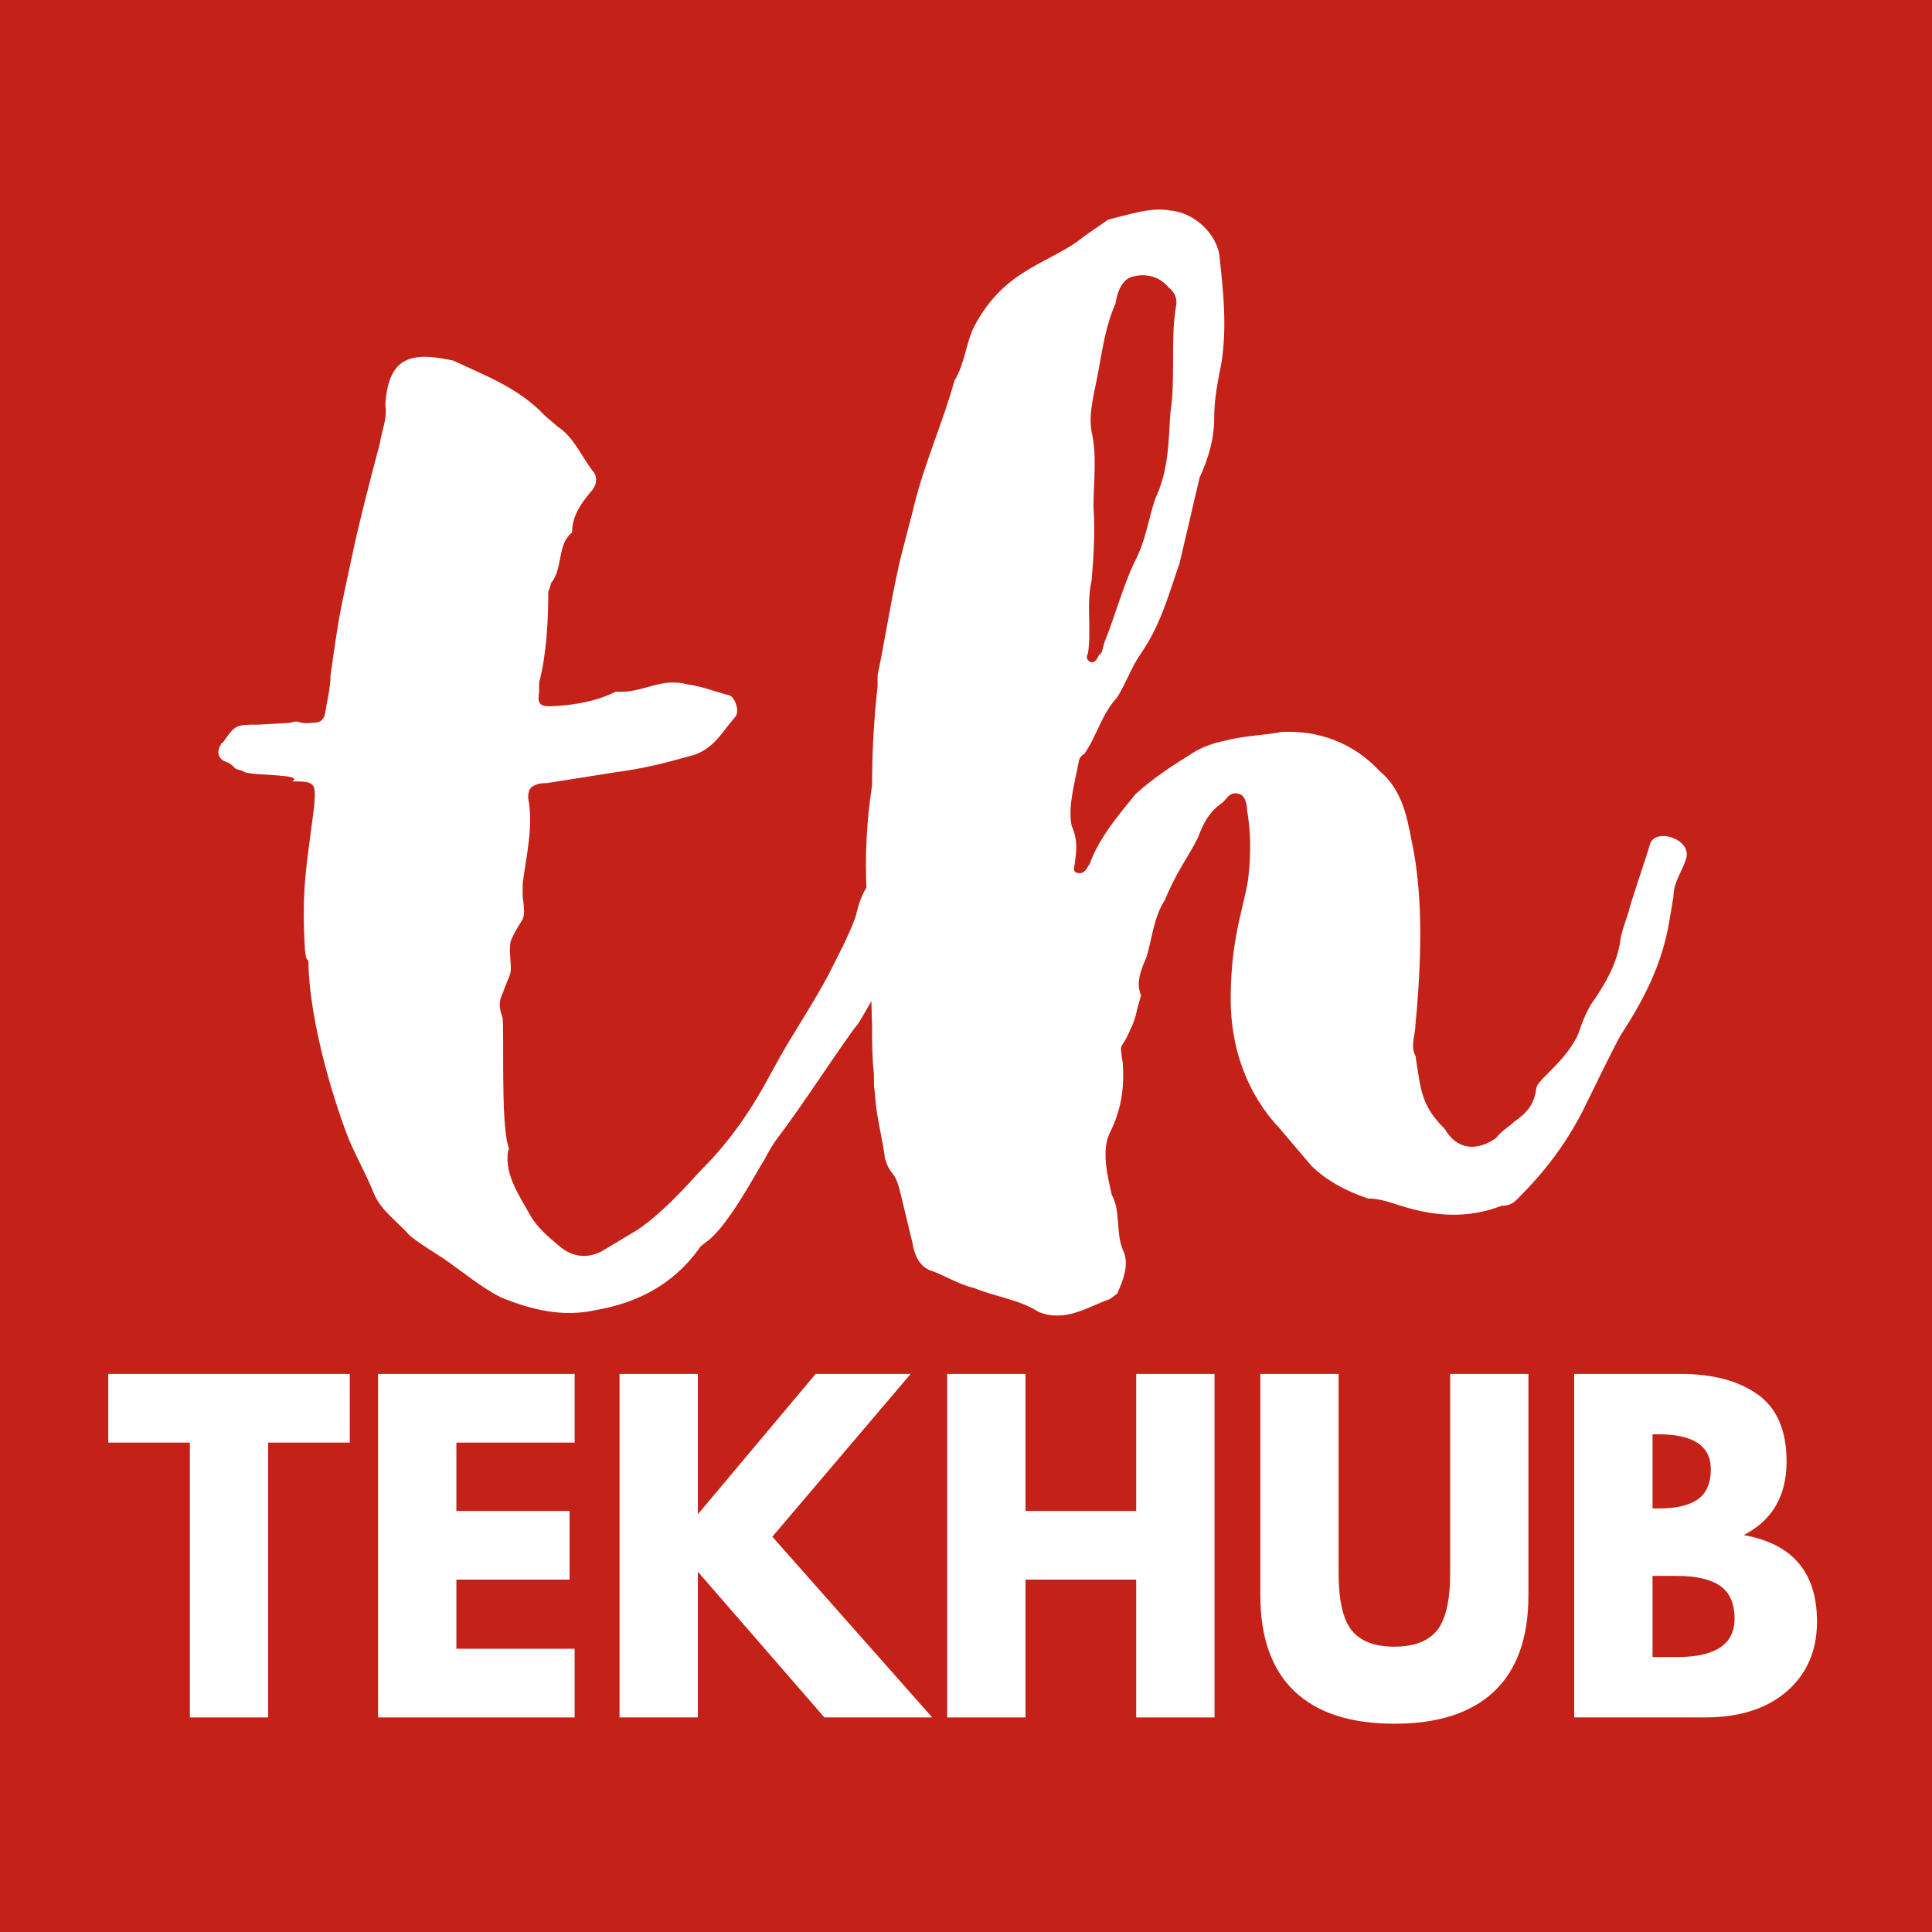
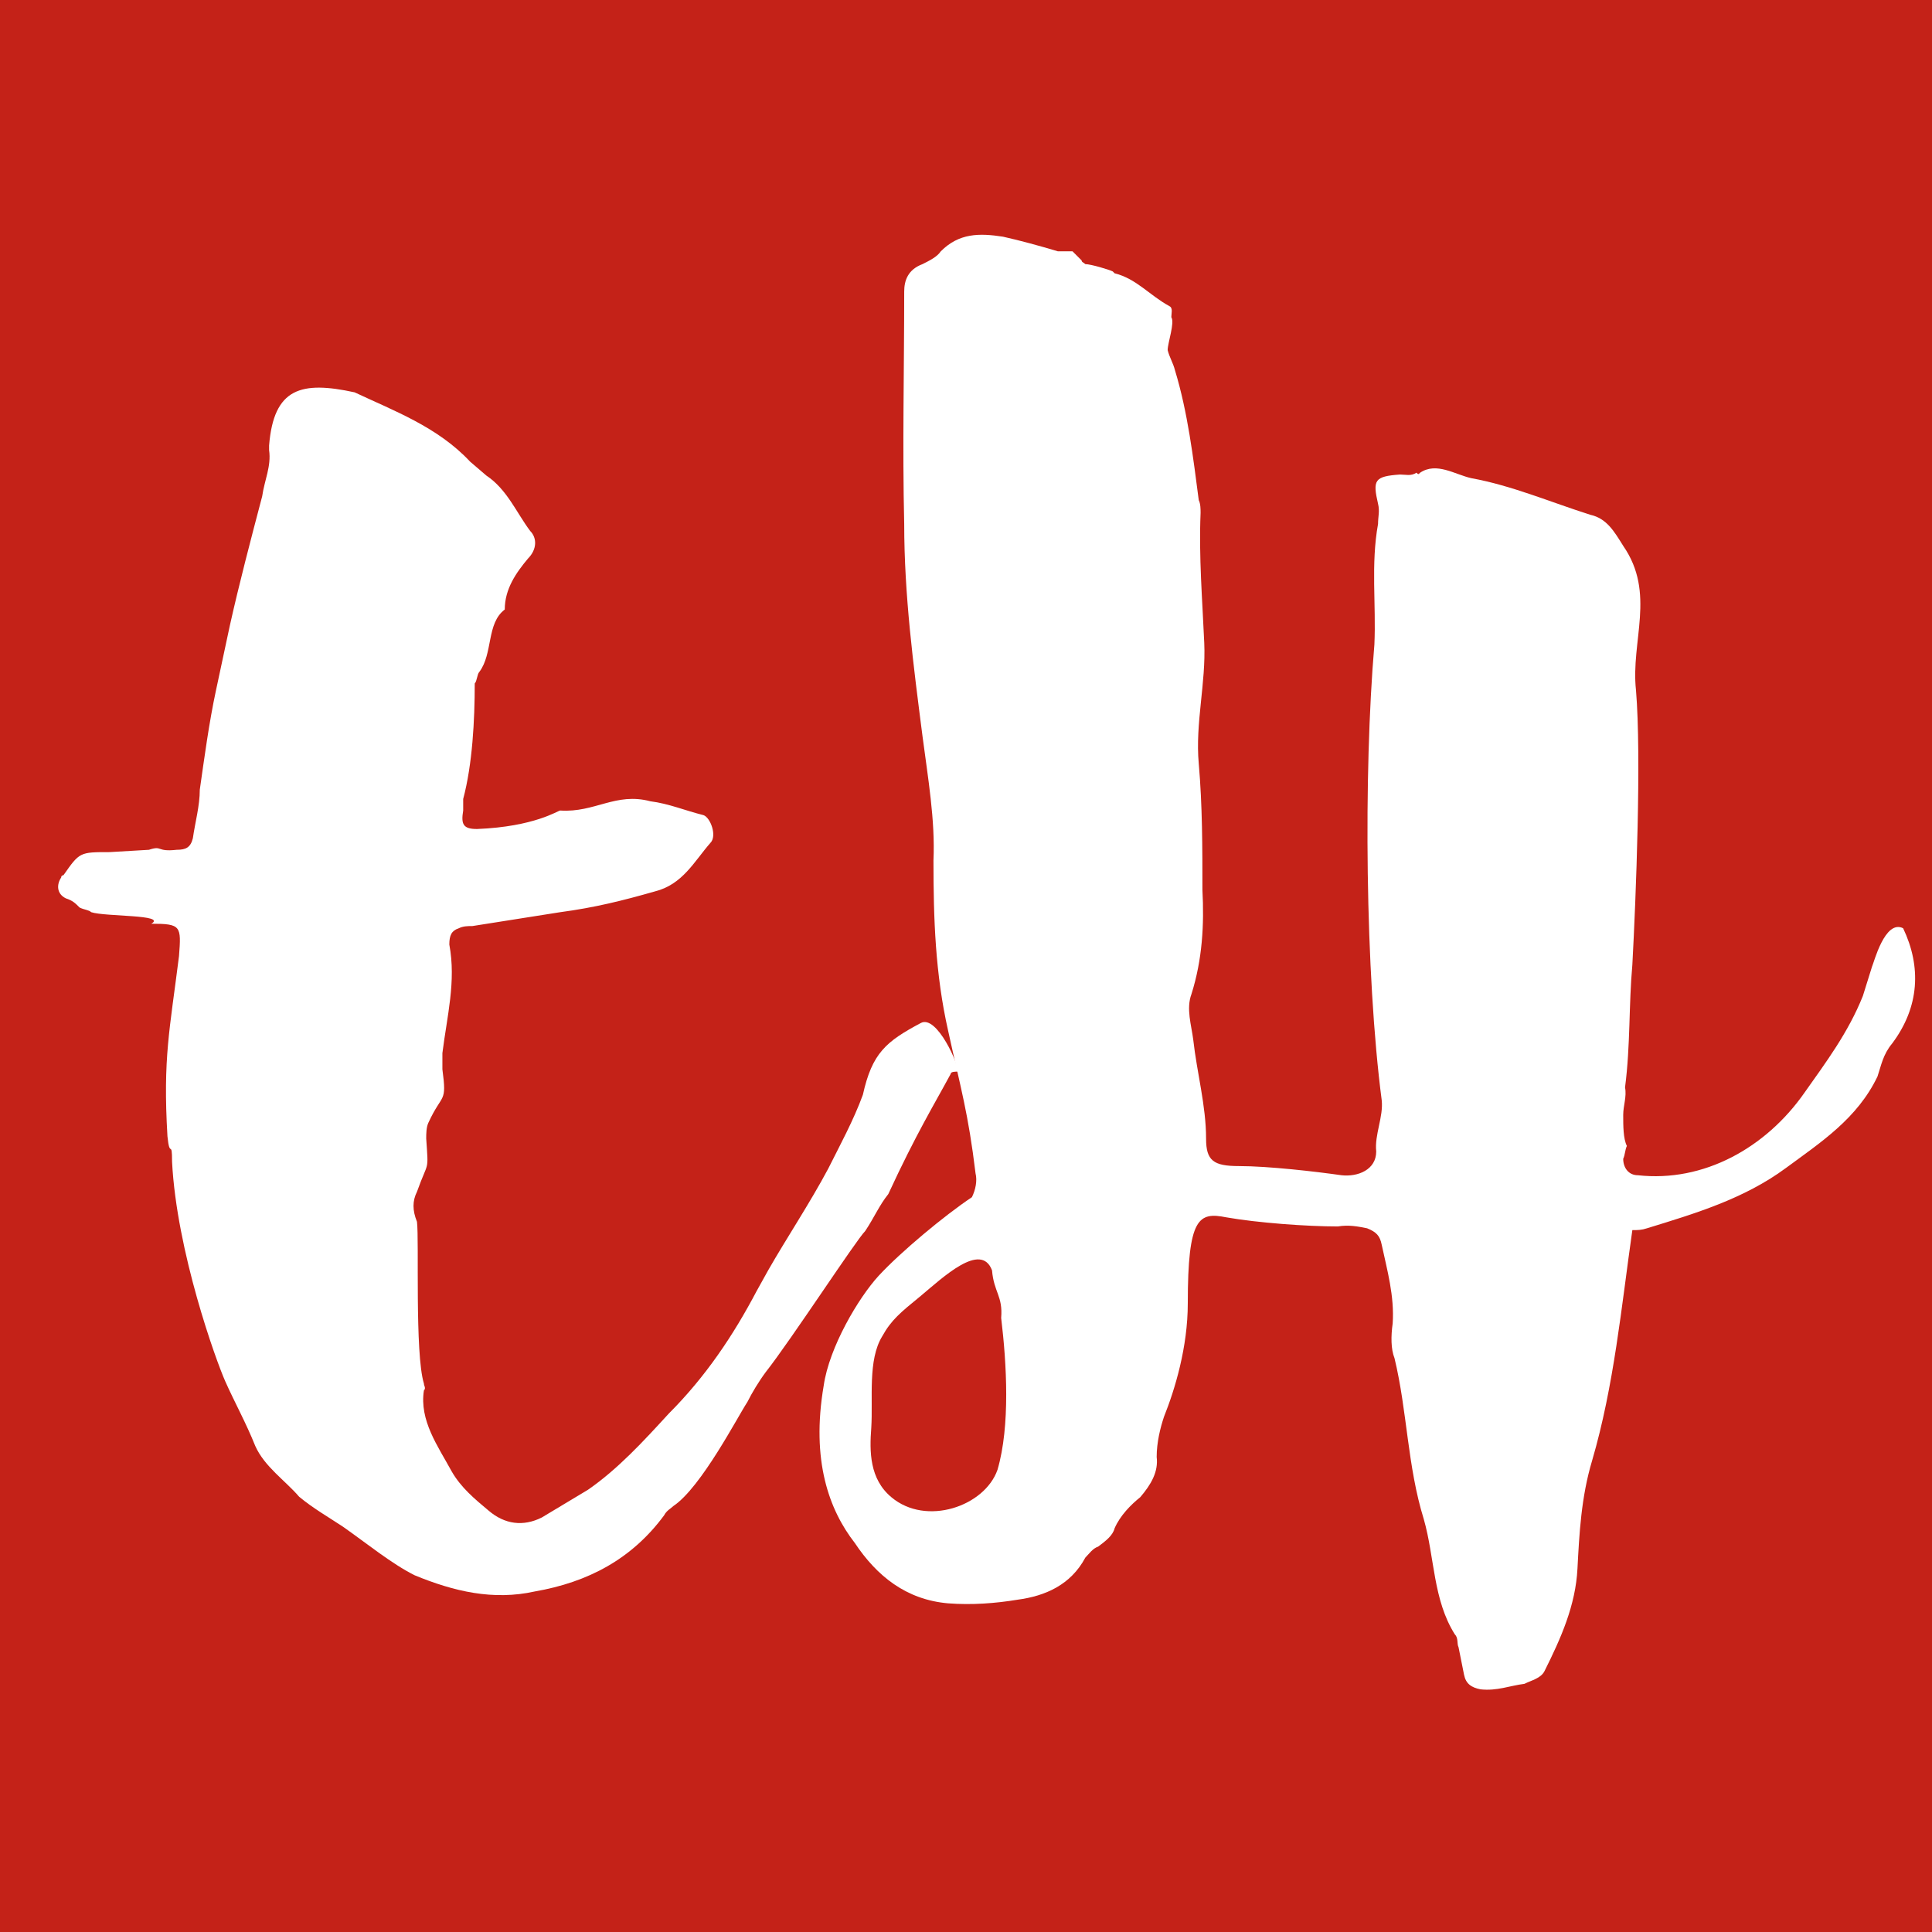
<svg xmlns="http://www.w3.org/2000/svg" width="500" zoomAndPan="magnify" viewBox="0 0 375 375" height="500" preserveAspectRatio="xMidYMid meet" version="1.0">
  <defs>
    <g />
  </defs>
  <rect x="-37.5" width="450" fill="#ffffff" y="-37.5" height="450" fill-opacity="1" />
  <rect x="-37.5" width="450" fill="#c42218" y="-37.5" height="450" fill-opacity="1" />
  <g fill="#ffffff" fill-opacity="1">
-     <g transform="translate(20.3716, 333.3525)">
+     <g transform="translate(27.11922, 338.4996)">
      <g>
-         <path d="M 0.641 -53.344 L 0.641 -66.672 L 47.516 -66.672 L 47.516 -53.344 L 31.672 -53.344 L 31.672 0 L 16.484 0 L 16.484 -53.344 Z M 0.641 -53.344 " />
+         <path d="M 151.578 -139.918 C 144.852 -136.332 142.16 -134.09 140.367 -126.016 C 138.574 -121.082 135.883 -116.152 133.641 -111.668 C 130.055 -104.938 125.57 -98.211 121.98 -91.934 L 119.738 -87.898 C 115.254 -79.379 109.871 -71.305 102.695 -64.129 C 97.766 -58.75 92.832 -53.367 87 -49.332 L 78.031 -43.949 C 74.445 -42.156 70.855 -42.605 67.719 -45.293 C 65.027 -47.535 62.336 -49.777 60.543 -52.918 C 57.852 -57.852 54.262 -62.785 55.16 -68.613 C 55.609 -69.062 55.16 -69.512 55.16 -69.961 C 53.367 -75.789 54.262 -97.766 53.816 -101.352 C 52.918 -103.594 52.918 -105.387 53.816 -107.184 C 56.059 -113.461 56.059 -110.77 55.609 -117.496 C 55.609 -118.395 55.609 -119.738 56.059 -120.637 C 58.75 -126.465 59.645 -124.223 58.75 -130.949 L 58.75 -134.09 C 59.645 -141.266 61.438 -147.992 60.094 -155.168 C 60.094 -156.961 60.543 -157.859 61.887 -158.305 C 62.785 -158.754 63.68 -158.754 64.578 -158.754 L 81.621 -161.445 C 88.348 -162.344 93.727 -163.688 100.008 -165.48 C 105.387 -166.828 107.629 -171.312 110.77 -174.898 C 112.113 -176.246 110.77 -179.832 109.426 -180.281 C 105.836 -181.176 102.695 -182.523 99.109 -182.973 C 92.383 -184.766 88.348 -180.73 81.621 -181.176 C 81.172 -181.176 76.688 -178.039 65.477 -177.59 C 62.785 -177.59 62.336 -178.488 62.785 -181.176 L 62.785 -183.418 C 64.578 -190.148 65.027 -198.668 65.027 -205.844 C 65.477 -206.293 65.477 -207.637 65.922 -208.086 C 68.613 -211.672 67.27 -217.504 70.855 -220.191 C 70.855 -224.23 73.098 -227.367 75.34 -230.059 C 77.137 -231.852 77.137 -234.094 75.789 -235.441 C 73.098 -239.027 71.305 -243.512 67.27 -246.203 L 64.129 -248.895 C 57.852 -255.621 49.332 -258.762 41.707 -262.348 C 31.391 -264.59 26.012 -263.246 25.113 -252.035 L 25.113 -251.137 C 25.562 -247.996 24.215 -245.309 23.77 -242.168 C 21.527 -233.648 19.285 -225.125 17.488 -217.055 L 14.801 -204.496 C 13.453 -198.219 12.559 -191.492 11.66 -185.215 C 11.66 -182.074 10.762 -178.934 10.316 -175.797 C 9.867 -174.004 8.969 -173.555 7.176 -173.555 C 3.141 -173.105 4.484 -174.449 1.793 -173.555 L -5.828 -173.105 C -11.66 -173.105 -11.66 -173.105 -14.801 -168.621 C -14.801 -168.621 -15.246 -168.621 -15.246 -168.172 C -16.145 -166.828 -16.145 -165.031 -14.352 -164.137 C -13.004 -163.688 -12.559 -163.238 -11.66 -162.344 C -10.762 -161.895 -9.867 -161.895 -9.418 -161.445 C -6.727 -160.547 5.383 -160.996 2.242 -159.203 C 8.07 -159.203 8.07 -158.754 7.625 -152.926 C 5.828 -138.574 4.484 -133.191 5.383 -117.945 C 5.828 -113.461 6.277 -117.496 6.277 -113.012 C 7.176 -95.523 14.801 -74.445 16.594 -70.406 C 18.387 -66.371 20.629 -62.336 22.422 -57.852 C 24.215 -53.816 28.254 -51.125 30.945 -47.984 C 33.633 -45.742 36.773 -43.949 39.465 -42.156 C 43.949 -39.016 48.883 -34.98 53.367 -32.738 C 60.992 -29.598 68.613 -27.805 76.688 -29.598 C 87 -31.391 95.523 -35.875 101.801 -44.398 C 102.25 -45.293 103.145 -45.742 103.594 -46.191 C 108.977 -49.777 116.152 -63.68 117.945 -66.371 C 118.84 -68.164 120.188 -70.406 121.531 -72.203 C 126.465 -78.48 139.023 -97.766 140.816 -99.559 C 142.609 -102.25 143.508 -104.492 145.301 -106.734 C 150.684 -118.395 154.27 -124.223 157.41 -130.055 C 157.41 -130.5 158.305 -130.5 158.754 -130.5 C 159.203 -131.398 154.719 -141.715 151.578 -139.918 Z M 151.578 -139.918 " />
      </g>
    </g>
  </g>
  <g fill="#ffffff" fill-opacity="1">
-     <g transform="translate(68.53587, 333.3525)">
+     <g transform="translate(140.3493, 297.3584)">
      <g>
-         <path d="M 43 -66.672 L 43 -53.344 L 20.047 -53.344 L 20.047 -40.078 L 42.016 -40.078 L 42.016 -26.75 L 20.047 -26.75 L 20.047 -13.328 L 43 -13.328 L 43 0 L 4.844 0 L 4.844 -66.672 Z M 43 -66.672 " />
-       </g>
-     </g>
-   </g>
-   <g fill="#ffffff" fill-opacity="1">
-     <g transform="translate(115.4071, 333.3525)">
-       <g>
-         <path d="M 65.531 0 L 44.609 0 L 20.047 -28.281 L 20.047 0 L 4.844 0 L 4.844 -66.672 L 20.047 -66.672 L 20.047 -39.438 L 42.906 -66.672 L 61.344 -66.672 L 34.5 -35.078 Z M 65.531 0 " />
-       </g>
-     </g>
-   </g>
-   <g fill="#ffffff" fill-opacity="1">
-     <g transform="translate(179.0066, 333.3525)">
-       <g>
-         <path d="M 20.047 -26.75 L 20.047 0 L 4.844 0 L 4.844 -66.672 L 20.047 -66.672 L 20.047 -40.078 L 41.531 -40.078 L 41.531 -66.672 L 56.734 -66.672 L 56.734 0 L 41.531 0 L 41.531 -26.75 Z M 20.047 -26.75 " />
-       </g>
-     </g>
-   </g>
-   <g fill="#ffffff" fill-opacity="1">
-     <g transform="translate(240.5858, 333.3525)">
-       <g>
-         <path d="M 56.078 -66.672 L 56.078 -23.672 C 56.078 -15.484 53.867 -9.285 49.453 -5.078 C 45.035 -0.879 38.57 1.219 30.062 1.219 C 21.551 1.219 15.086 -0.879 10.672 -5.078 C 6.254 -9.285 4.047 -15.484 4.047 -23.672 L 4.047 -66.672 L 19.234 -66.672 L 19.234 -28.125 C 19.234 -22.738 20.082 -18.992 21.781 -16.891 C 23.477 -14.785 26.238 -13.734 30.062 -13.734 C 33.883 -13.734 36.645 -14.785 38.344 -16.891 C 40.039 -18.992 40.891 -22.738 40.891 -28.125 L 40.891 -66.672 Z M 56.078 -66.672 " />
-       </g>
-     </g>
-   </g>
-   <g fill="#ffffff" fill-opacity="1">
-     <g transform="translate(300.7103, 333.3525)">
-       <g>
-         <path d="M 4.844 -66.672 L 25.531 -66.672 C 31.781 -66.672 36.766 -65.336 40.484 -62.672 C 44.203 -60.004 46.062 -55.68 46.062 -49.703 C 46.062 -43.016 43.285 -38.242 37.734 -35.391 C 47.223 -33.723 51.969 -28.125 51.969 -18.594 C 51.969 -12.988 50.023 -8.488 46.141 -5.094 C 42.266 -1.695 36.93 0 30.141 0 L 4.844 0 Z M 20.047 -40.562 L 21.25 -40.562 C 24.645 -40.562 27.176 -41.156 28.844 -42.344 C 30.52 -43.531 31.359 -45.473 31.359 -48.172 C 31.359 -52.691 27.988 -54.953 21.25 -54.953 L 20.047 -54.953 Z M 20.047 -11.719 L 24.812 -11.719 C 32.25 -11.719 35.969 -14.195 35.969 -19.156 C 35.969 -22.113 35.035 -24.238 33.172 -25.531 C 31.316 -26.82 28.531 -27.469 24.812 -27.469 L 20.047 -27.469 Z M 20.047 -11.719 " />
-       </g>
-     </g>
-   </g>
-   <g fill="#ffffff" fill-opacity="1">
-     <g transform="translate(54.93048, 277.7214)">
-       <g>
-         <path d="M 120.027 -110.793 C 114.699 -107.953 112.57 -106.18 111.148 -99.785 C 109.73 -95.879 107.598 -91.973 105.824 -88.422 C 102.98 -83.098 99.43 -77.77 96.59 -72.797 L 94.816 -69.602 C 91.262 -62.855 87.004 -56.461 81.32 -50.781 C 77.414 -46.52 73.508 -42.258 68.891 -39.062 L 61.789 -34.801 C 58.949 -33.379 56.109 -33.734 53.621 -35.867 C 51.492 -37.641 49.359 -39.418 47.941 -41.902 C 45.809 -45.809 42.969 -49.715 43.68 -54.332 C 44.035 -54.688 43.68 -55.043 43.68 -55.398 C 42.258 -60.012 42.969 -77.414 42.613 -80.254 C 41.902 -82.031 41.902 -83.449 42.613 -84.871 C 44.391 -89.844 44.391 -87.711 44.035 -93.039 C 44.035 -93.75 44.035 -94.816 44.391 -95.523 C 46.52 -100.141 47.23 -98.367 46.52 -103.691 L 46.52 -106.18 C 47.23 -111.859 48.648 -117.188 47.586 -122.867 C 47.586 -124.289 47.941 -125 49.004 -125.355 C 49.715 -125.711 50.426 -125.711 51.137 -125.711 L 64.629 -127.84 C 69.957 -128.551 74.219 -129.617 79.191 -131.035 C 83.449 -132.102 85.227 -135.652 87.711 -138.492 C 88.777 -139.559 87.711 -142.398 86.648 -142.754 C 83.805 -143.465 81.32 -144.531 78.48 -144.887 C 73.152 -146.305 69.957 -143.109 64.629 -143.465 C 64.273 -143.465 60.723 -140.98 51.848 -140.625 C 49.715 -140.625 49.359 -141.332 49.715 -143.465 L 49.715 -145.238 C 51.137 -150.566 51.492 -157.312 51.492 -162.996 C 51.848 -163.352 51.848 -164.418 52.203 -164.77 C 54.332 -167.613 53.266 -172.23 56.109 -174.359 C 56.109 -177.555 57.883 -180.039 59.66 -182.172 C 61.078 -183.594 61.078 -185.367 60.012 -186.434 C 57.883 -189.273 56.461 -192.824 53.266 -194.957 L 50.781 -197.086 C 45.809 -202.414 39.062 -204.898 33.023 -207.738 C 24.859 -209.516 20.598 -208.449 19.887 -199.57 L 19.887 -198.863 C 20.242 -196.375 19.176 -194.246 18.82 -191.758 C 17.047 -185.012 15.27 -178.266 13.848 -171.875 L 11.719 -161.93 C 10.652 -156.957 9.941 -151.633 9.234 -146.66 C 9.234 -144.176 8.523 -141.688 8.168 -139.203 C 7.812 -137.781 7.102 -137.426 5.684 -137.426 C 2.484 -137.074 3.551 -138.137 1.422 -137.426 L -4.617 -137.074 C -9.234 -137.074 -9.234 -137.074 -11.719 -133.523 C -11.719 -133.523 -12.074 -133.523 -12.074 -133.168 C -12.785 -132.102 -12.785 -130.68 -11.363 -129.969 C -10.297 -129.617 -9.941 -129.262 -9.234 -128.551 C -8.523 -128.195 -7.812 -128.195 -7.457 -127.84 C -5.328 -127.129 4.262 -127.484 1.777 -126.062 C 6.391 -126.062 6.391 -125.711 6.035 -121.094 C 4.617 -109.73 3.551 -105.469 4.262 -93.395 C 4.617 -89.844 4.973 -93.039 4.973 -89.488 C 5.684 -75.637 11.719 -58.949 13.141 -55.754 C 14.559 -52.555 16.336 -49.359 17.754 -45.809 C 19.176 -42.613 22.371 -40.484 24.504 -37.996 C 26.633 -36.223 29.117 -34.801 31.25 -33.379 C 34.801 -30.895 38.707 -27.699 42.258 -25.922 C 48.297 -23.438 54.332 -22.016 60.723 -23.438 C 68.891 -24.859 75.637 -28.41 80.609 -35.156 C 80.965 -35.867 81.676 -36.223 82.031 -36.578 C 86.293 -39.418 91.973 -50.426 93.395 -52.555 C 94.105 -53.977 95.168 -55.754 96.234 -57.172 C 100.141 -62.145 110.086 -77.414 111.504 -78.836 C 112.926 -80.965 113.637 -82.742 115.055 -84.516 C 119.316 -93.75 122.156 -98.367 124.645 -102.98 C 124.645 -103.336 125.355 -103.336 125.711 -103.336 C 126.062 -104.047 122.512 -112.215 120.027 -110.793 Z M 120.027 -110.793 " />
-       </g>
-     </g>
-   </g>
-   <g fill="#ffffff" fill-opacity="1">
-     <g transform="translate(166.0774, 277.7214)">
-       <g>
-         <path d="M 35.512 -23.082 C 40.836 -20.953 45.098 -24.148 49.359 -25.566 L 50.781 -26.633 C 51.848 -29.117 53.266 -32.316 51.848 -35.156 C 50.426 -38.707 51.492 -42.613 49.715 -45.809 C 49.004 -49.004 47.586 -54.332 49.359 -57.883 C 51.492 -62.145 52.203 -66.406 51.848 -71.379 C 51.137 -75.992 51.492 -73.508 53.266 -77.77 C 53.977 -79.191 54.332 -80.254 54.688 -82.031 L 55.398 -84.516 C 54.332 -87.004 55.398 -89.488 56.461 -91.973 C 57.527 -95.523 57.883 -99.785 60.012 -102.98 C 62.145 -108.309 64.629 -111.504 66.406 -115.055 C 67.473 -117.898 68.535 -120.027 71.023 -121.805 C 72.086 -122.512 72.441 -124.289 74.574 -123.578 C 75.637 -123.223 75.992 -121.449 75.992 -120.383 C 76.703 -116.121 76.703 -112.57 76.348 -108.664 C 75.992 -102.98 72.797 -96.945 72.797 -83.805 C 72.797 -74.219 75.992 -65.34 82.387 -58.594 L 88.422 -51.492 C 91.262 -48.648 95.168 -46.52 99.43 -45.098 C 101.562 -45.098 103.691 -44.391 105.824 -43.68 C 112.57 -41.547 118.961 -41.191 125.355 -43.68 C 127.129 -43.68 127.84 -44.391 128.551 -45.098 C 133.523 -50.07 137.426 -55.043 140.98 -61.789 C 143.465 -66.762 145.949 -72.086 148.438 -76.703 C 153.051 -83.805 156.605 -90.555 158.023 -99.43 L 158.734 -103.691 C 158.734 -106.531 160.512 -108.664 161.219 -111.148 C 162.285 -115.055 154.828 -117.188 154.117 -113.637 C 153.762 -112.215 149.5 -99.785 150.211 -101.207 C 149.855 -100.141 148.438 -96.234 148.438 -95.168 C 147.727 -90.555 145.594 -87.004 143.465 -83.805 C 142.043 -82.031 140.98 -79.191 140.27 -77.059 C 138.848 -73.863 136.363 -71.379 134.23 -69.246 C 133.168 -68.18 132.102 -67.117 132.102 -66.406 C 131.746 -63.211 129.969 -61.434 127.84 -60.012 C 126.773 -58.949 125.355 -58.238 124.289 -56.816 C 120.738 -54.332 116.832 -54.332 114.344 -58.594 C 109.73 -63.211 109.73 -66.051 108.664 -72.797 C 107.598 -74.574 108.664 -77.059 108.664 -78.836 C 110.438 -97.301 109.375 -107.598 107.953 -114.344 C 106.887 -120.027 105.824 -124.645 101.562 -128.195 C 96.59 -133.523 89.844 -136.008 82.742 -135.652 C 78.836 -134.941 75.285 -134.941 71.379 -133.875 C 69.602 -133.523 67.473 -132.812 65.695 -131.746 C 61.789 -129.262 58.238 -127.129 54.332 -123.578 C 51.137 -119.672 47.23 -115.055 45.453 -110.086 C 44.742 -109.02 44.391 -107.953 42.969 -108.309 C 41.902 -108.664 42.613 -109.73 42.613 -110.793 C 42.969 -113.281 42.969 -115.055 41.902 -117.543 C 41.191 -121.449 42.613 -126.062 43.324 -129.969 C 43.324 -130.324 43.68 -131.035 44.391 -131.391 C 46.875 -134.941 47.586 -138.848 50.781 -142.398 C 52.555 -145.238 53.621 -148.438 55.398 -150.922 C 59.305 -156.605 60.723 -162.285 62.855 -168.324 L 66.762 -185.012 C 68.535 -188.918 69.602 -192.469 69.602 -196.73 C 69.602 -200.281 70.312 -203.832 71.023 -207.383 C 72.086 -214.488 71.379 -220.879 70.668 -227.625 C 70.312 -232.242 65.695 -236.504 61.078 -236.859 C 57.527 -237.57 53.266 -236.148 49.004 -235.082 L 44.391 -231.887 C 37.996 -226.559 29.117 -225.852 23.082 -214.488 C 21.305 -210.938 21.305 -207.383 19.176 -203.832 C 17.047 -196.02 13.496 -188.207 11.363 -179.688 C 11.363 -179.332 8.523 -169.031 8.168 -166.902 C 6.746 -160.512 5.684 -153.406 4.262 -146.66 L 4.262 -144.531 C 3.551 -138.137 3.195 -131.746 3.195 -125.355 C 2.129 -118.25 1.777 -111.859 2.129 -104.402 C 2.484 -100.496 1.777 -95.879 2.84 -91.262 L 3.195 -78.48 C 3.195 -75.285 3.195 -72.441 3.551 -69.246 C 3.551 -65.34 3.551 -68.18 3.906 -63.566 C 4.262 -60.012 5.328 -56.109 5.684 -52.91 C 6.746 -49.359 7.457 -50.781 8.523 -46.875 L 11.008 -36.578 C 11.363 -34.445 12.074 -32.316 14.203 -31.25 C 17.402 -30.184 19.887 -28.41 23.082 -27.699 C 27.344 -25.922 31.605 -25.566 35.512 -23.082 Z M 45.809 -149.145 C 44.742 -149.5 44.742 -150.211 45.098 -150.922 C 45.809 -155.539 44.742 -160.512 45.809 -165.125 C 46.164 -169.387 46.52 -174.359 46.164 -179.332 C 46.164 -183.945 46.875 -189.273 45.809 -193.891 C 45.098 -197.797 46.52 -202.059 47.23 -206.32 C 47.941 -210.227 48.648 -214.84 50.426 -218.746 C 50.781 -221.234 51.848 -223.719 53.977 -224.074 C 56.816 -224.785 59.305 -223.719 60.723 -221.945 C 62.145 -220.879 62.5 -219.457 62.145 -218.039 C 61.078 -211.289 62.145 -204.188 61.078 -197.441 C 60.723 -191.758 60.723 -186.434 58.238 -181.105 C 56.816 -177.199 56.461 -172.938 53.977 -168.324 C 51.848 -163.707 50.426 -158.379 48.297 -153.051 C 47.941 -151.988 47.941 -150.922 47.23 -150.566 C 46.875 -149.855 46.52 -149.145 45.809 -149.145 Z M 45.809 -149.145 " />
+         <path d="M 147.016 30.539 C 150.211 30.895 152.699 29.828 155.539 29.473 C 156.957 28.766 158.734 28.41 159.445 26.988 C 162.641 20.598 165.48 14.203 165.836 7.102 C 166.191 0.355 166.547 -6.746 168.676 -13.848 C 172.938 -28.41 174.359 -43.68 176.488 -58.594 C 177.555 -58.594 178.266 -58.594 179.332 -58.949 C 188.562 -61.789 198.152 -64.629 206.32 -70.668 C 213.066 -75.637 220.168 -80.254 224.074 -88.422 C 224.785 -90.555 225.141 -92.684 226.914 -94.816 C 232.242 -101.918 232.598 -109.73 229.047 -117.188 C 225.496 -118.961 223.363 -110.438 223.008 -109.73 L 221.234 -104.047 C 218.395 -96.945 214.133 -91.262 209.871 -85.227 C 202.414 -74.574 190.34 -67.824 177.555 -69.246 C 175.781 -69.246 174.715 -70.668 174.715 -72.441 C 175.07 -73.152 175.07 -74.219 175.426 -74.93 C 174.715 -76.348 174.715 -78.836 174.715 -80.965 C 174.715 -82.742 175.426 -84.516 175.07 -86.293 C 176.133 -94.461 175.781 -102.273 176.488 -110.086 C 177.199 -123.223 178.266 -150.566 177.199 -163.352 C 176.133 -172.938 181.105 -182.172 174.715 -191.406 C 172.938 -194.246 171.52 -196.73 168.324 -197.441 C 160.512 -199.926 153.051 -203.125 145.238 -204.543 C 142.043 -205.254 138.492 -207.738 135.297 -205.609 C 134.941 -205.254 134.941 -205.254 134.586 -205.609 C 133.523 -204.898 132.457 -205.254 131.391 -205.254 C 126.418 -204.898 126.062 -204.188 127.129 -199.57 C 127.484 -198.152 127.129 -197.086 127.129 -195.664 C 125.711 -187.852 126.773 -180.039 126.418 -172.23 C 124.289 -147.371 124.645 -108.309 127.84 -83.805 C 128.195 -80.609 126.418 -77.059 126.773 -73.863 C 126.773 -70.312 123.223 -68.891 120.027 -69.246 C 115.055 -69.957 105.824 -71.023 100.141 -71.023 C 95.168 -71.023 93.75 -72.086 93.75 -76.348 C 93.75 -82.742 91.973 -89.133 91.262 -95.523 C 90.91 -98.367 89.844 -101.562 90.91 -104.402 C 93.039 -111.148 93.395 -117.898 93.039 -124.645 C 93.039 -132.812 93.039 -140.98 92.328 -149.145 C 91.617 -156.957 93.75 -164.77 93.395 -172.582 C 93.039 -180.75 92.328 -189.273 92.684 -197.797 C 92.684 -198.508 92.684 -199.57 92.328 -200.281 C 91.262 -208.449 90.199 -217.328 87.711 -225.496 C 87.355 -226.914 86.648 -227.98 86.293 -229.402 C 86.293 -230.82 87.711 -234.727 87.004 -235.793 C 87.004 -236.504 87.355 -237.57 86.648 -237.926 C 82.742 -240.055 80.254 -243.25 75.992 -244.316 L 75.637 -244.672 C 74.93 -245.027 71.379 -246.09 70.312 -246.09 C 69.957 -246.445 69.602 -246.445 69.602 -246.801 L 67.824 -248.578 L 64.984 -248.578 C 61.434 -249.645 57.527 -250.707 54.332 -251.418 C 49.715 -252.129 45.809 -252.129 42.258 -248.578 C 41.547 -247.512 40.129 -246.801 38.707 -246.09 C 35.867 -245.027 35.156 -242.895 35.156 -240.766 C 35.156 -225.852 34.801 -210.582 35.156 -195.664 C 35.156 -181.816 36.93 -168.324 38.707 -154.473 C 39.773 -146.305 41.191 -138.137 40.836 -130.324 C 40.836 -118.961 41.191 -108.309 43.68 -97.301 C 46.164 -85.938 47.586 -81.32 49.004 -69.602 C 49.359 -68.18 49.004 -66.406 48.297 -64.984 C 42.969 -61.434 34.445 -54.332 30.184 -49.715 C 26.277 -45.453 20.598 -35.867 19.531 -28.41 C 17.047 -13.848 20.598 -4.262 25.566 2.129 C 29.828 8.523 35.512 13.141 43.68 13.848 C 48.297 14.203 52.91 13.848 57.172 13.141 C 62.5 12.43 67.473 10.297 70.312 4.973 C 71.023 4.262 71.73 3.195 72.797 2.84 C 74.219 1.777 75.637 0.711 75.992 -0.711 C 77.059 -3.195 79.191 -5.328 80.965 -6.746 C 83.098 -9.234 84.516 -11.719 84.16 -14.559 C 84.16 -17.402 84.871 -20.242 85.582 -22.371 C 87.711 -27.699 90.199 -35.867 90.199 -44.391 C 90.199 -61.078 92.328 -62.145 97.656 -61.078 C 103.691 -60.012 113.281 -59.305 119.316 -59.305 C 121.449 -59.66 123.223 -59.305 125 -58.949 C 126.773 -58.238 127.484 -57.527 127.84 -55.754 C 128.906 -50.781 130.324 -45.809 129.969 -40.484 C 129.617 -37.996 129.617 -35.512 130.324 -33.734 C 132.812 -23.438 132.812 -12.785 136.008 -2.484 C 138.137 4.973 137.781 13.141 142.043 19.887 C 142.754 20.598 142.398 21.66 142.754 22.371 L 143.82 27.699 C 144.176 29.473 145.238 30.184 147.016 30.539 Z M 32.672 -6.746 C 28.41 -10.297 28.41 -15.625 28.766 -20.242 C 29.117 -25.922 28.055 -33.379 30.895 -37.996 C 32.672 -41.191 34.445 -42.613 38.352 -45.809 C 42.613 -49.359 50.07 -56.461 52.203 -50.781 C 52.555 -46.52 54.332 -45.809 53.977 -41.547 C 55.043 -32.672 55.754 -20.598 53.266 -12.074 C 50.781 -4.973 39.418 -1.066 32.672 -6.746 Z M 32.672 -6.746 " />
      </g>
    </g>
  </g>
</svg>
